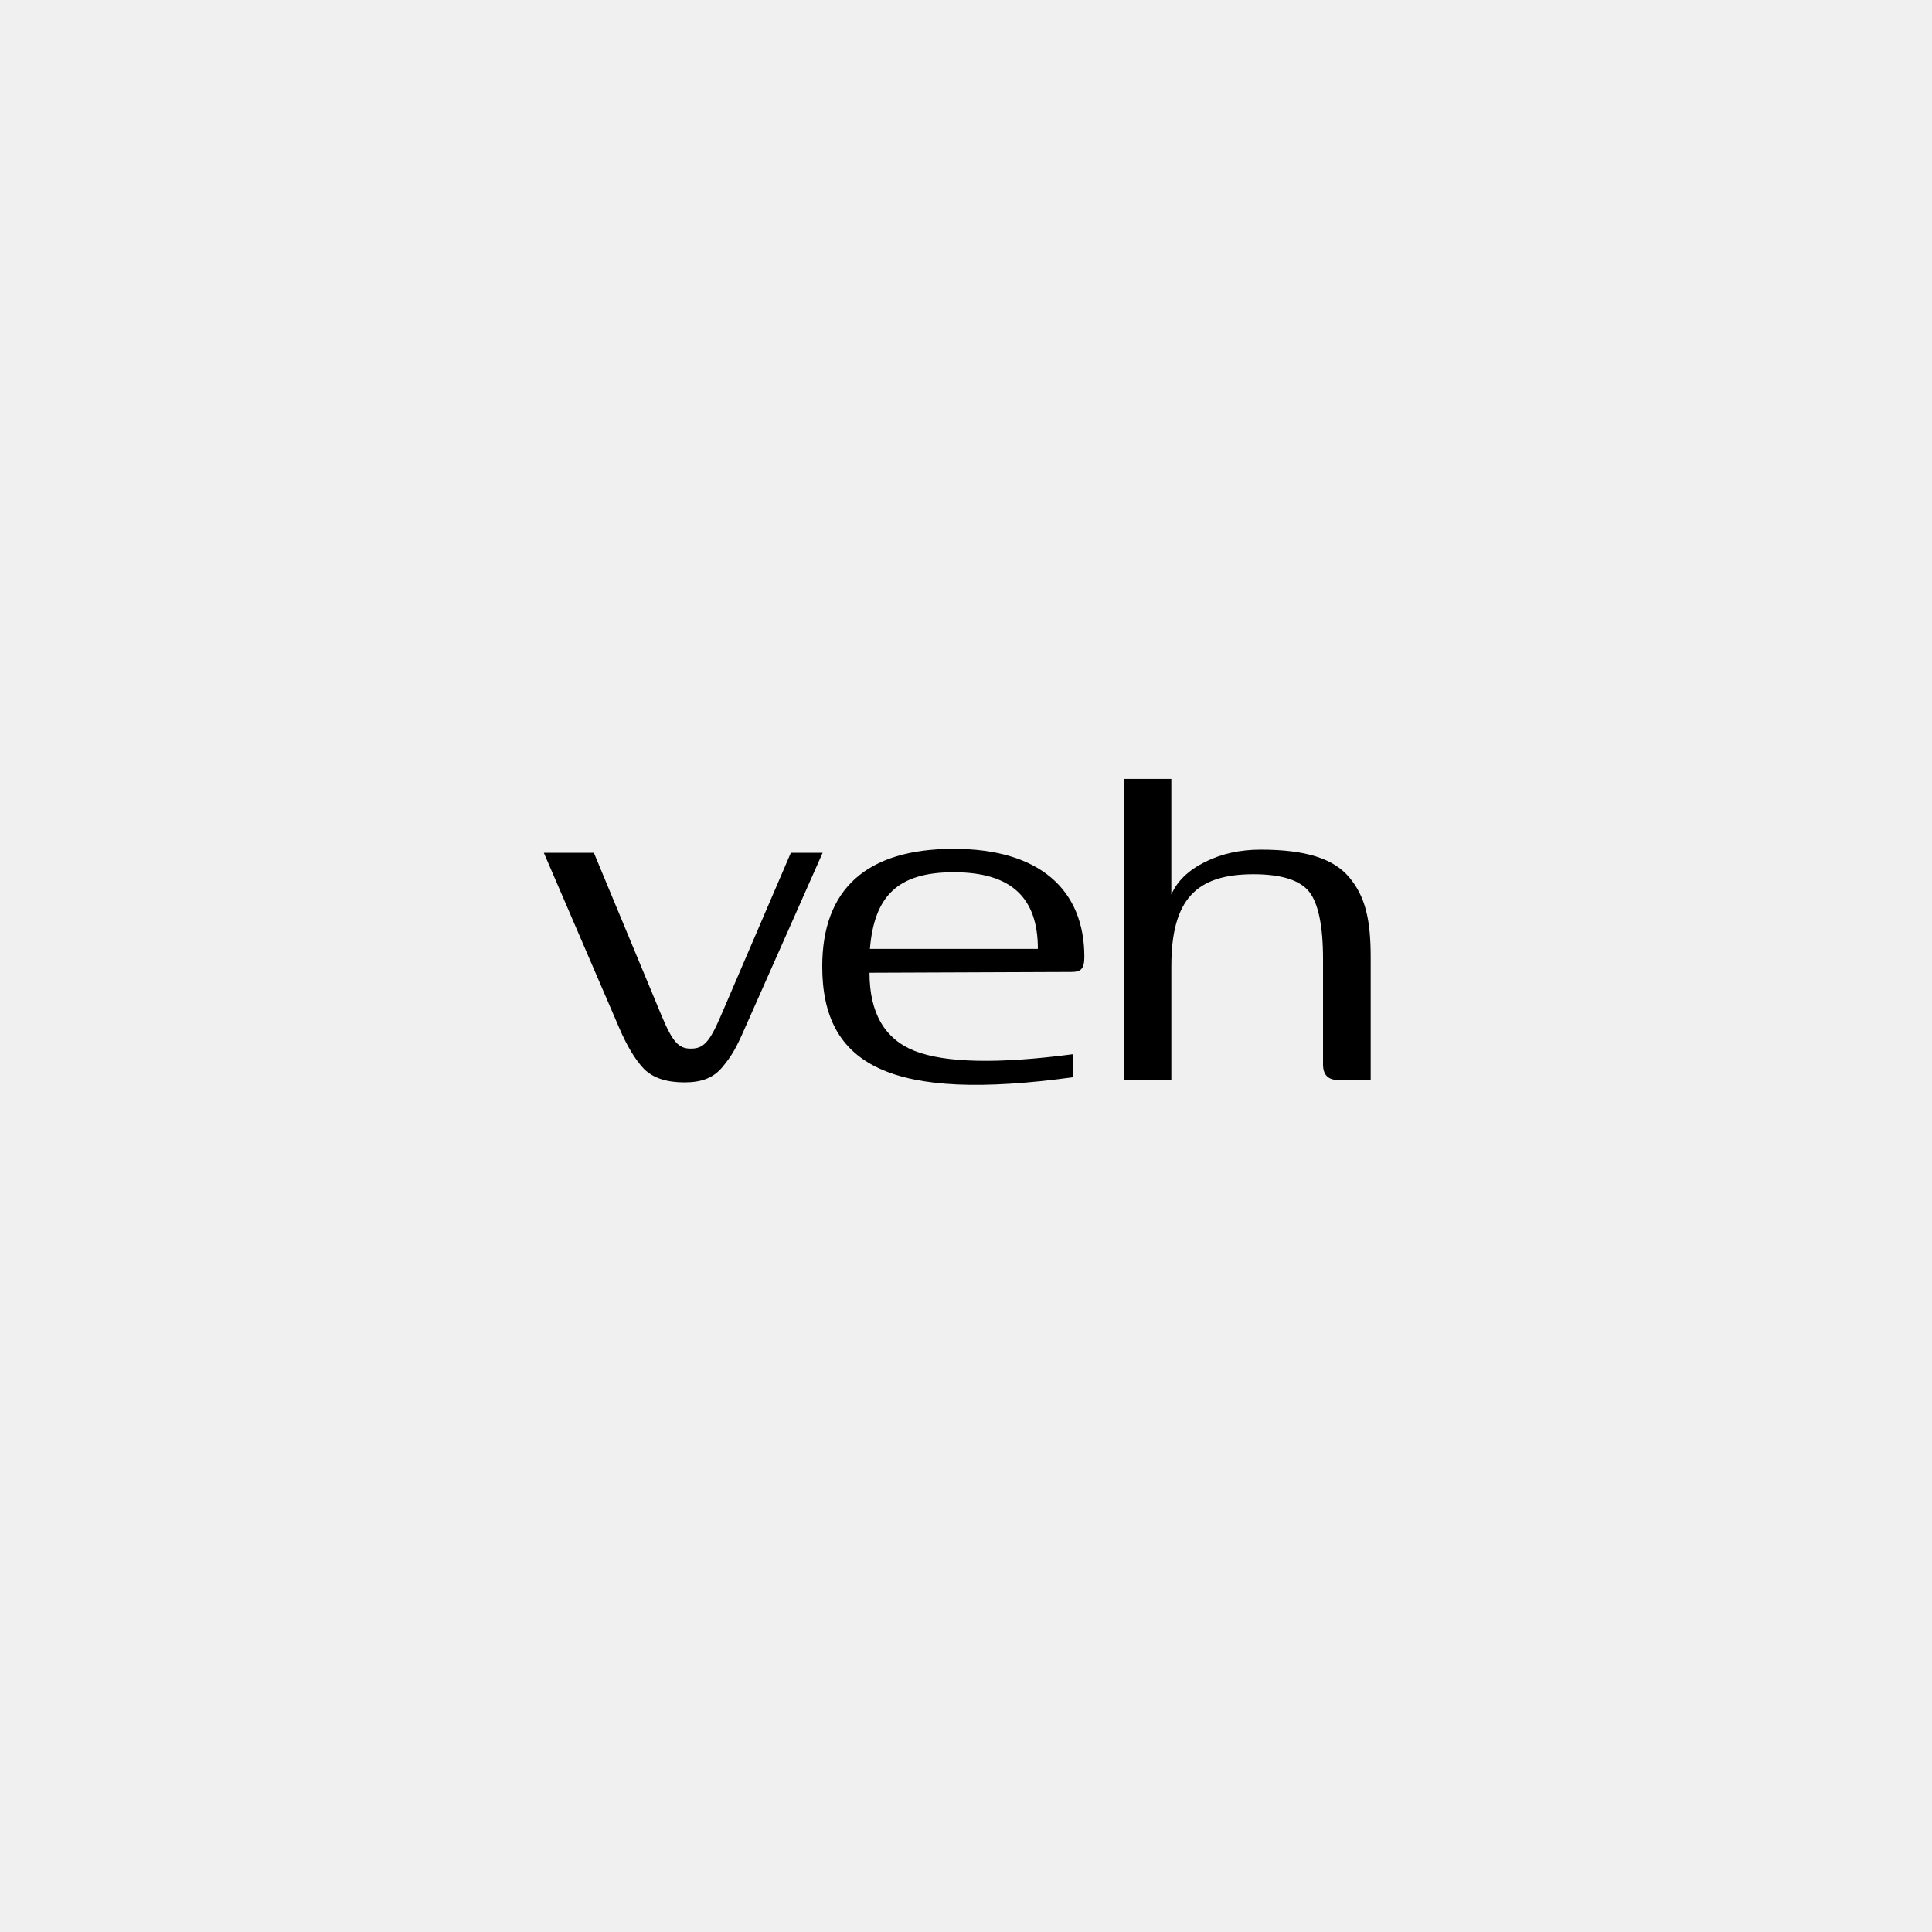
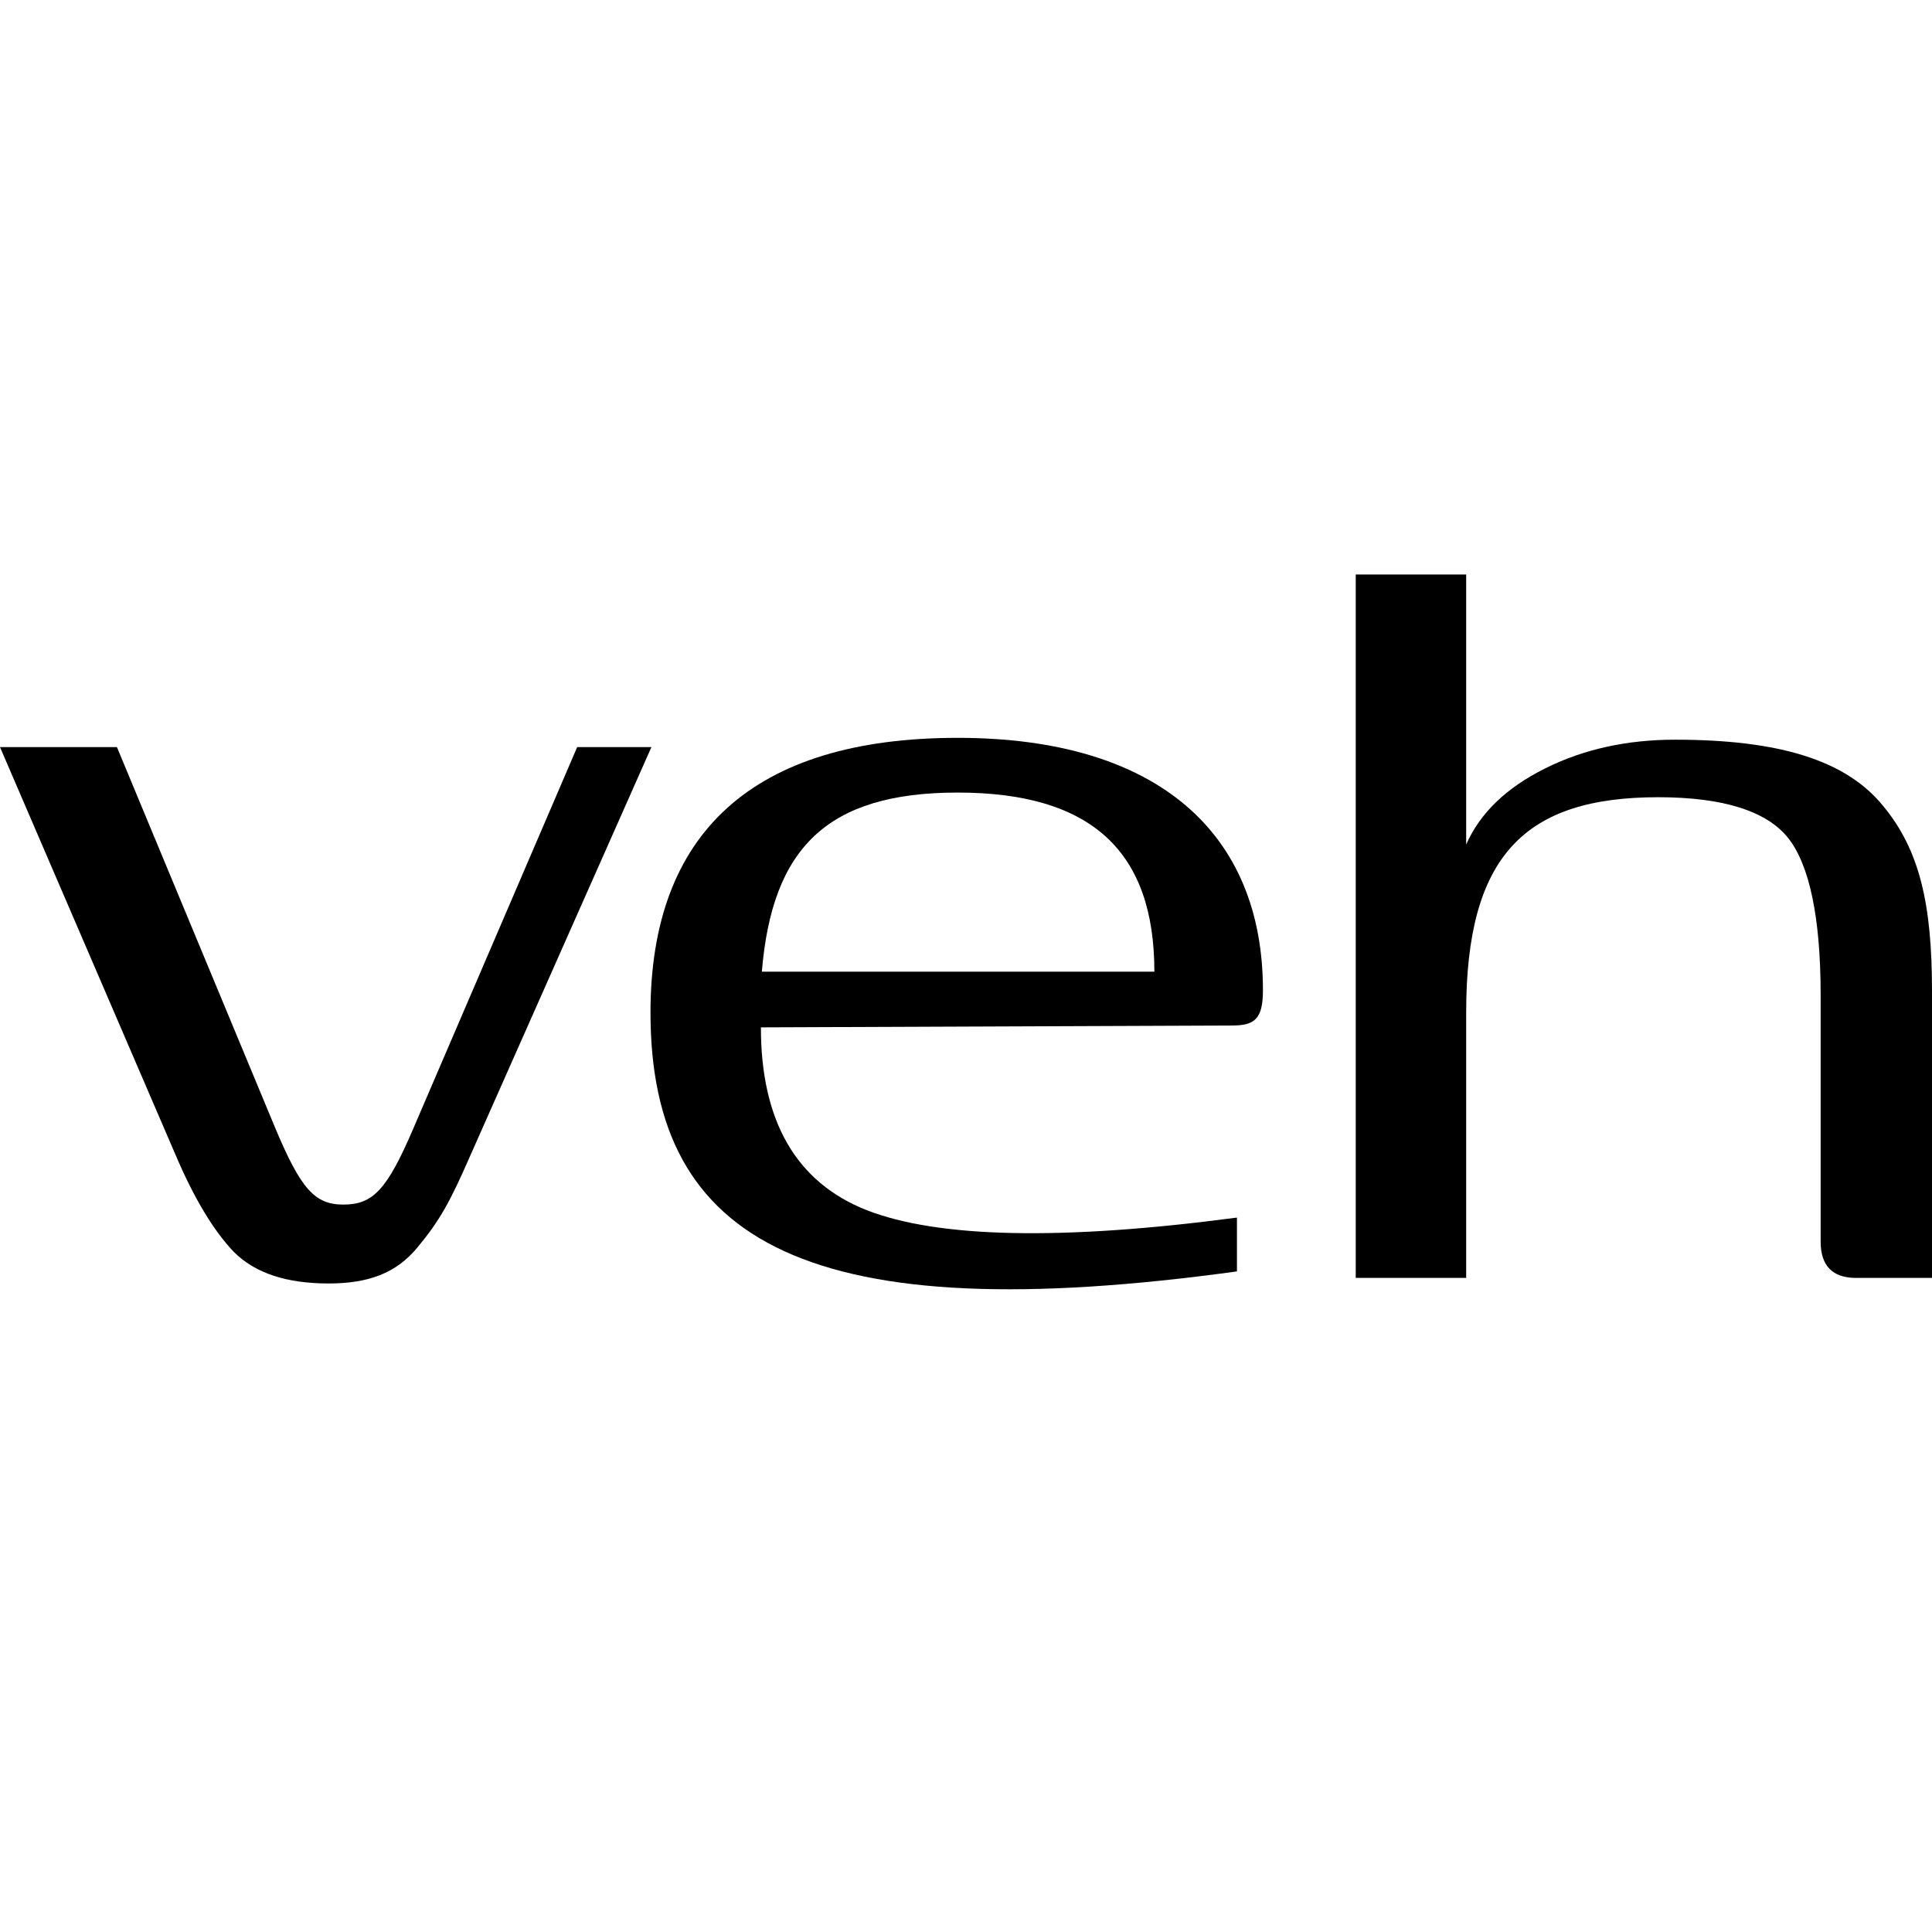
<svg xmlns="http://www.w3.org/2000/svg" version="1.1" id="Layer_1" x="0px" y="0px" viewBox="0 0 1080 1080" style="enable-background:new 0 0 1080 1080;" xml:space="preserve">
  <style type="text/css">
	.st0{fill:#002121;}
	.st1{fill:#FFFFFF;}
	.st2{fill:#F90006;}
	.st3{fill:#00C185;stroke:#FFFFFF;stroke-width:0.7;stroke-miterlimit:10;}
	.st4{fill:#231F20;}
	.st5{fill:none;stroke:#000000;stroke-width:0.913;stroke-miterlimit:10;}
	.st6{fill:#746D55;}
	.st7{fill:none;stroke:#746D55;stroke-width:2;stroke-miterlimit:10;}
</style>
+   <rect class="st1" width="1080" height="1080" />
  <g>
-     <path d="M359.96,597.5c-4.88-5.11-9.55-12.88-13.99-23.31l-41.96-97.46h27.97l37.74,90.8c6.22,14.87,9.55,18.65,16.43,18.65   c7.1,0,10.43-3.55,16.65-17.98l39.29-91.46h17.76l-43.51,98.12c-4.66,10.66-7.1,15.1-12.43,21.53c-5.11,6.22-11.77,8.66-21.31,8.66   C372.61,605.05,365.06,602.6,359.96,597.5z" />
-     <path d="M599.94,602.16c-101.68,13.99-140.3-6.22-140.3-61.94c0-42.85,24.42-65.71,73.48-65.71c47.95,0,73.04,22.87,73.04,60.38   c0,6.88-2,8.44-7.33,8.44l-112.78,0.44c0,22.42,8.44,37.07,25.31,43.73c17.09,6.66,46.62,7.33,88.58,1.78V602.16z M580.18,530.45   c0-28.64-14.87-42.85-47.06-42.85c-31.3,0-44.4,13.32-46.84,42.85H580.18z" />
-     <path d="M628.36,603.71V435.44h26.42v64.6c3.33-7.55,9.55-13.54,18.87-18.2c9.32-4.66,19.76-6.88,31.08-6.88   c24.86,0,40.85,4.88,49.73,15.76c8.88,10.66,11.77,23.75,11.77,44.4v68.6h-18.2c-5.55,0-8.44-2.89-8.44-8.66V536   c0-18.43-2.66-31.08-7.77-37.52c-5.11-6.44-15.54-9.77-31.08-9.77c-31.97,0-45.95,13.99-45.95,51.5v63.49H628.36z" />
+     <path d="M130.72,699.83c-11.41-11.93-22.31-30.09-32.68-54.47L0,417.64h65.36l88.18,212.16c14.53,34.76,22.31,43.57,38.39,43.57   c16.6,0,24.38-8.3,38.9-42.02l91.82-213.72h41.5L262.48,646.92c-10.89,24.9-16.6,35.27-29.05,50.32   c-11.93,14.52-27.49,20.23-49.8,20.23C160.29,717.47,142.65,711.76,130.72,699.83z" />
+     <path d="M691.47,710.72C453.89,743.4,363.63,696.2,363.63,566c0-100.12,57.06-153.54,171.7-153.54   c112.05,0,170.66,53.43,170.66,141.09c0,16.08-4.67,19.71-17.12,19.71l-263.52,1.04c0,52.39,19.71,86.63,59.14,102.19   c39.94,15.56,108.93,17.12,206.97,4.15V710.72z M645.3,543.17c0-66.92-34.76-100.12-109.97-100.12   c-73.14,0-103.75,31.12-109.45,100.12H645.3z" />
+     <path d="M757.87,714.36v-393.2h61.73v150.95c7.78-17.64,22.31-31.64,44.09-42.54c21.79-10.89,46.17-16.08,72.62-16.08   c58.1,0,95.45,11.41,116.2,36.83c20.75,24.9,27.49,55.5,27.49,103.75v160.29h-42.54c-12.97,0-19.71-6.74-19.71-20.23V556.14   c0-43.06-6.22-72.62-18.15-87.67c-11.93-15.04-36.31-22.82-72.62-22.82c-74.7,0-107.38,32.68-107.38,120.35v148.36H757.87z" />
  </g>
</svg>
